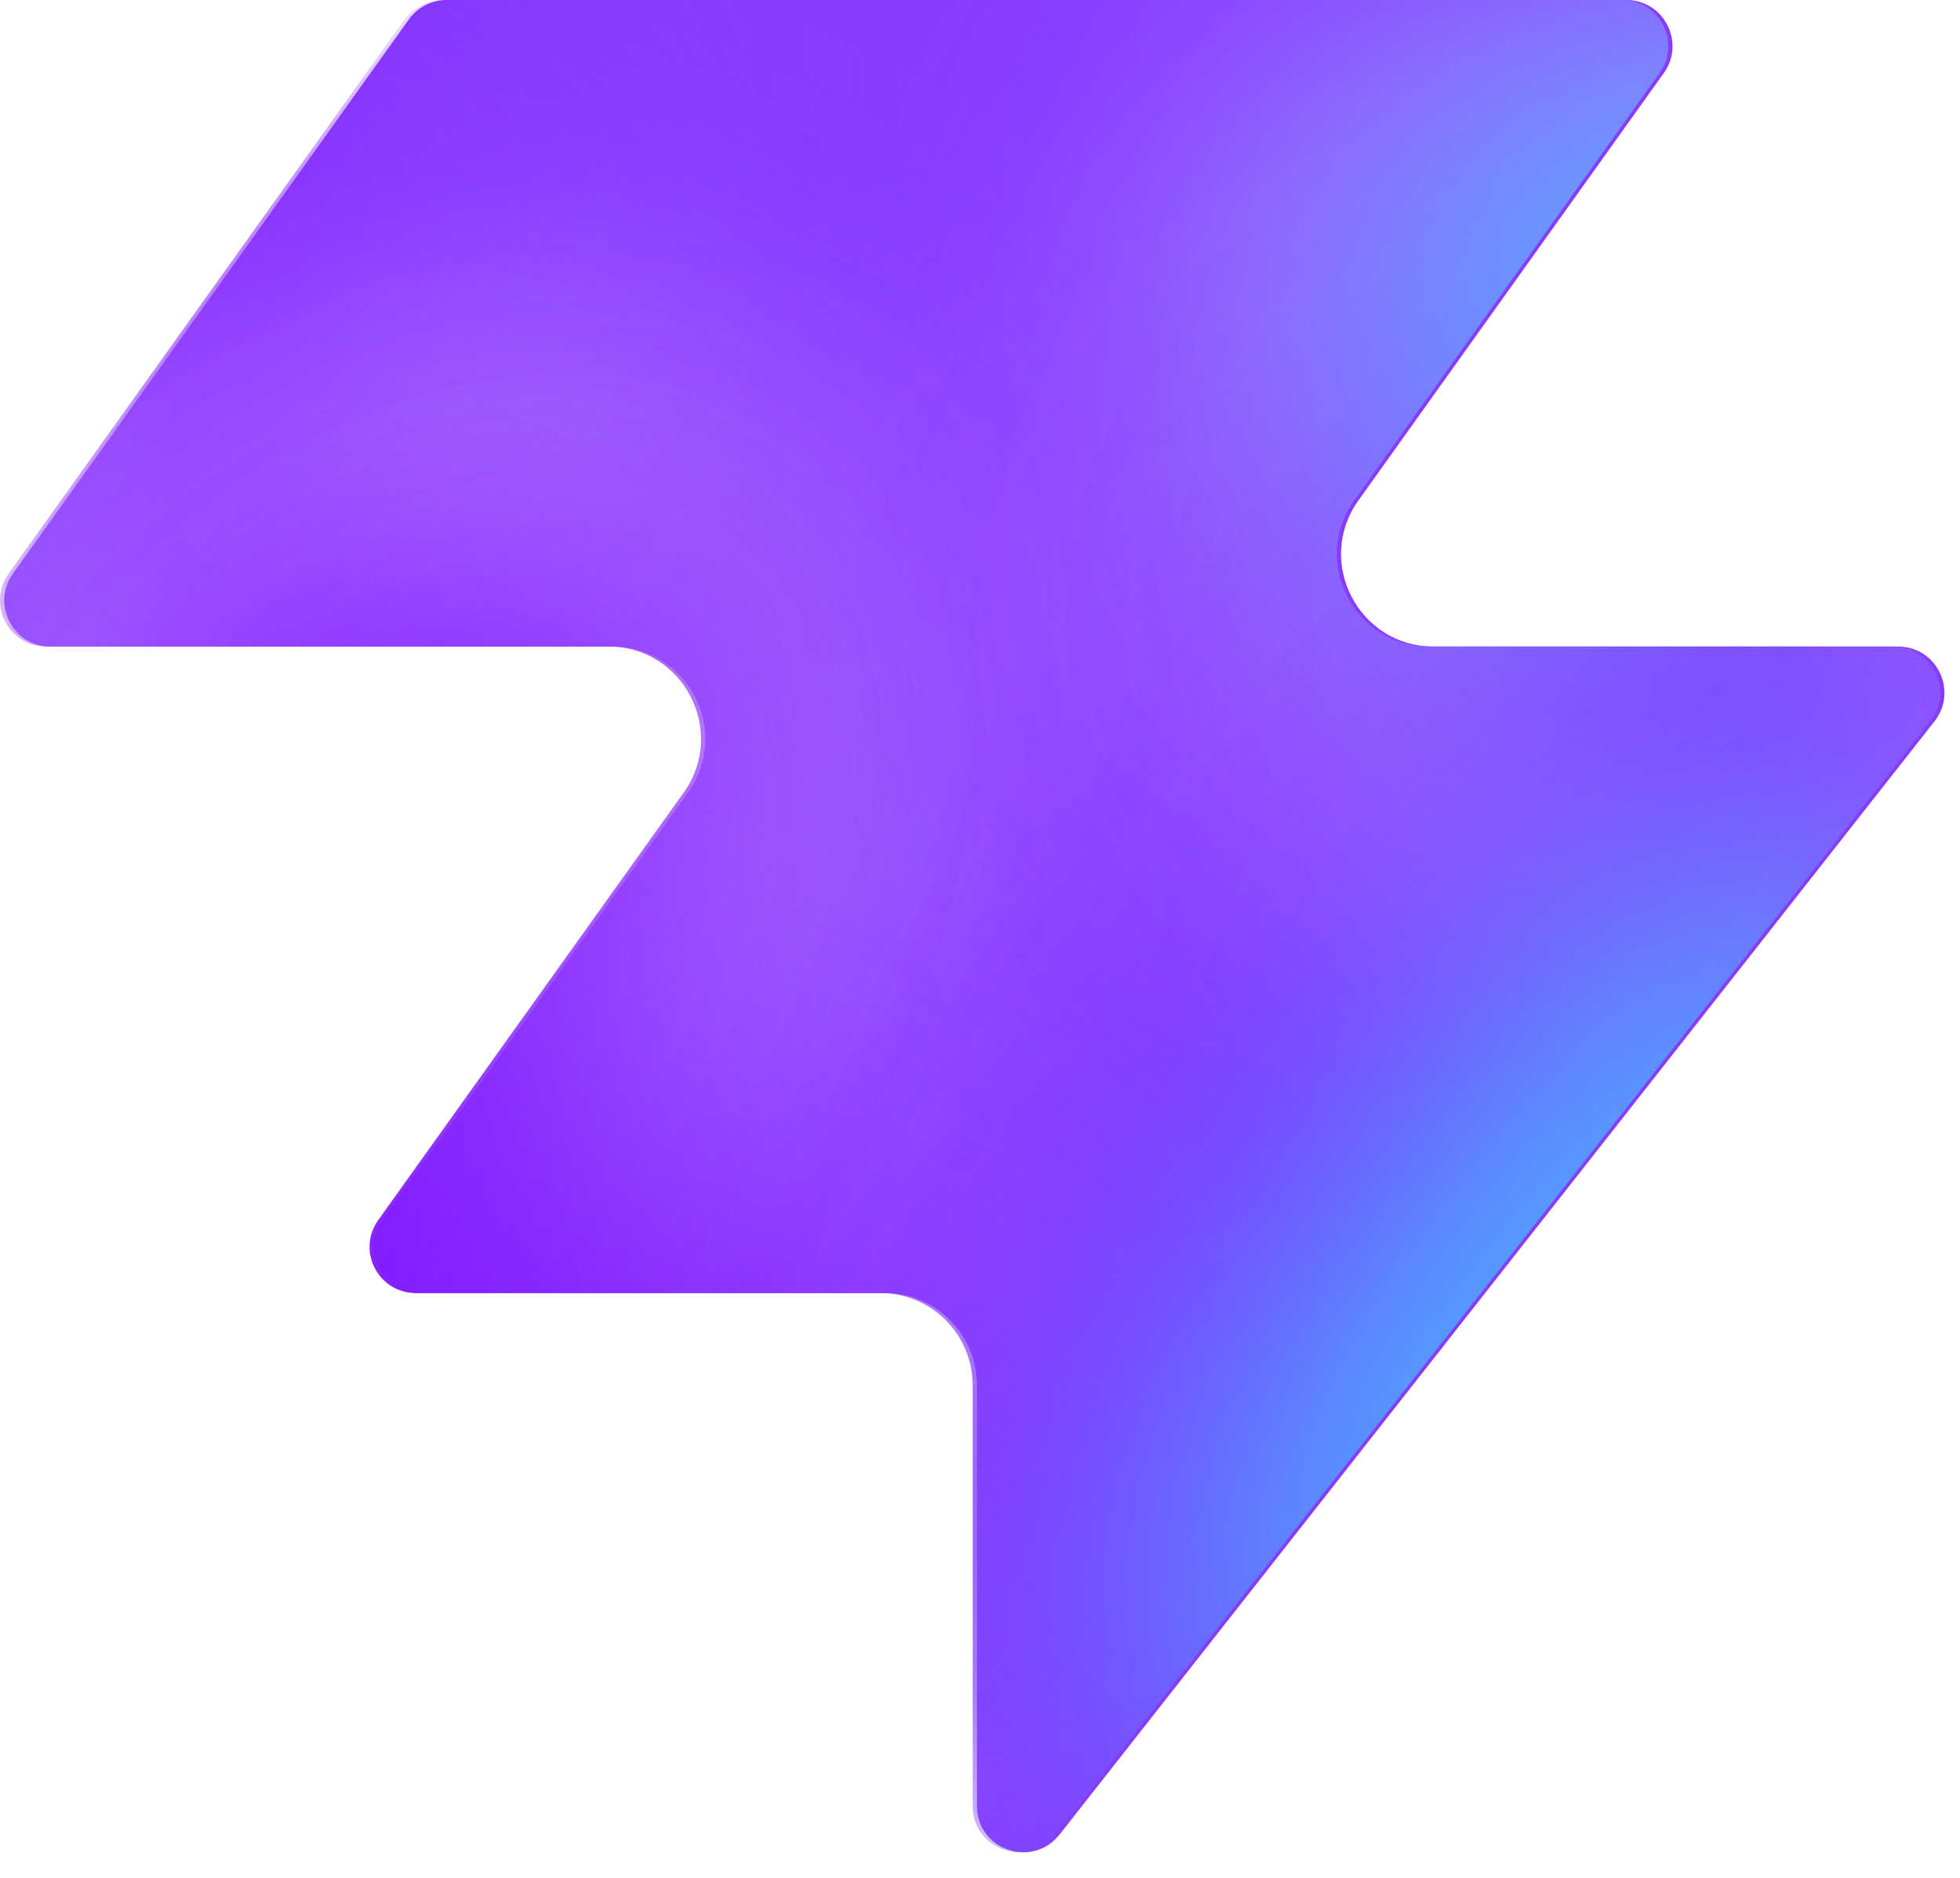
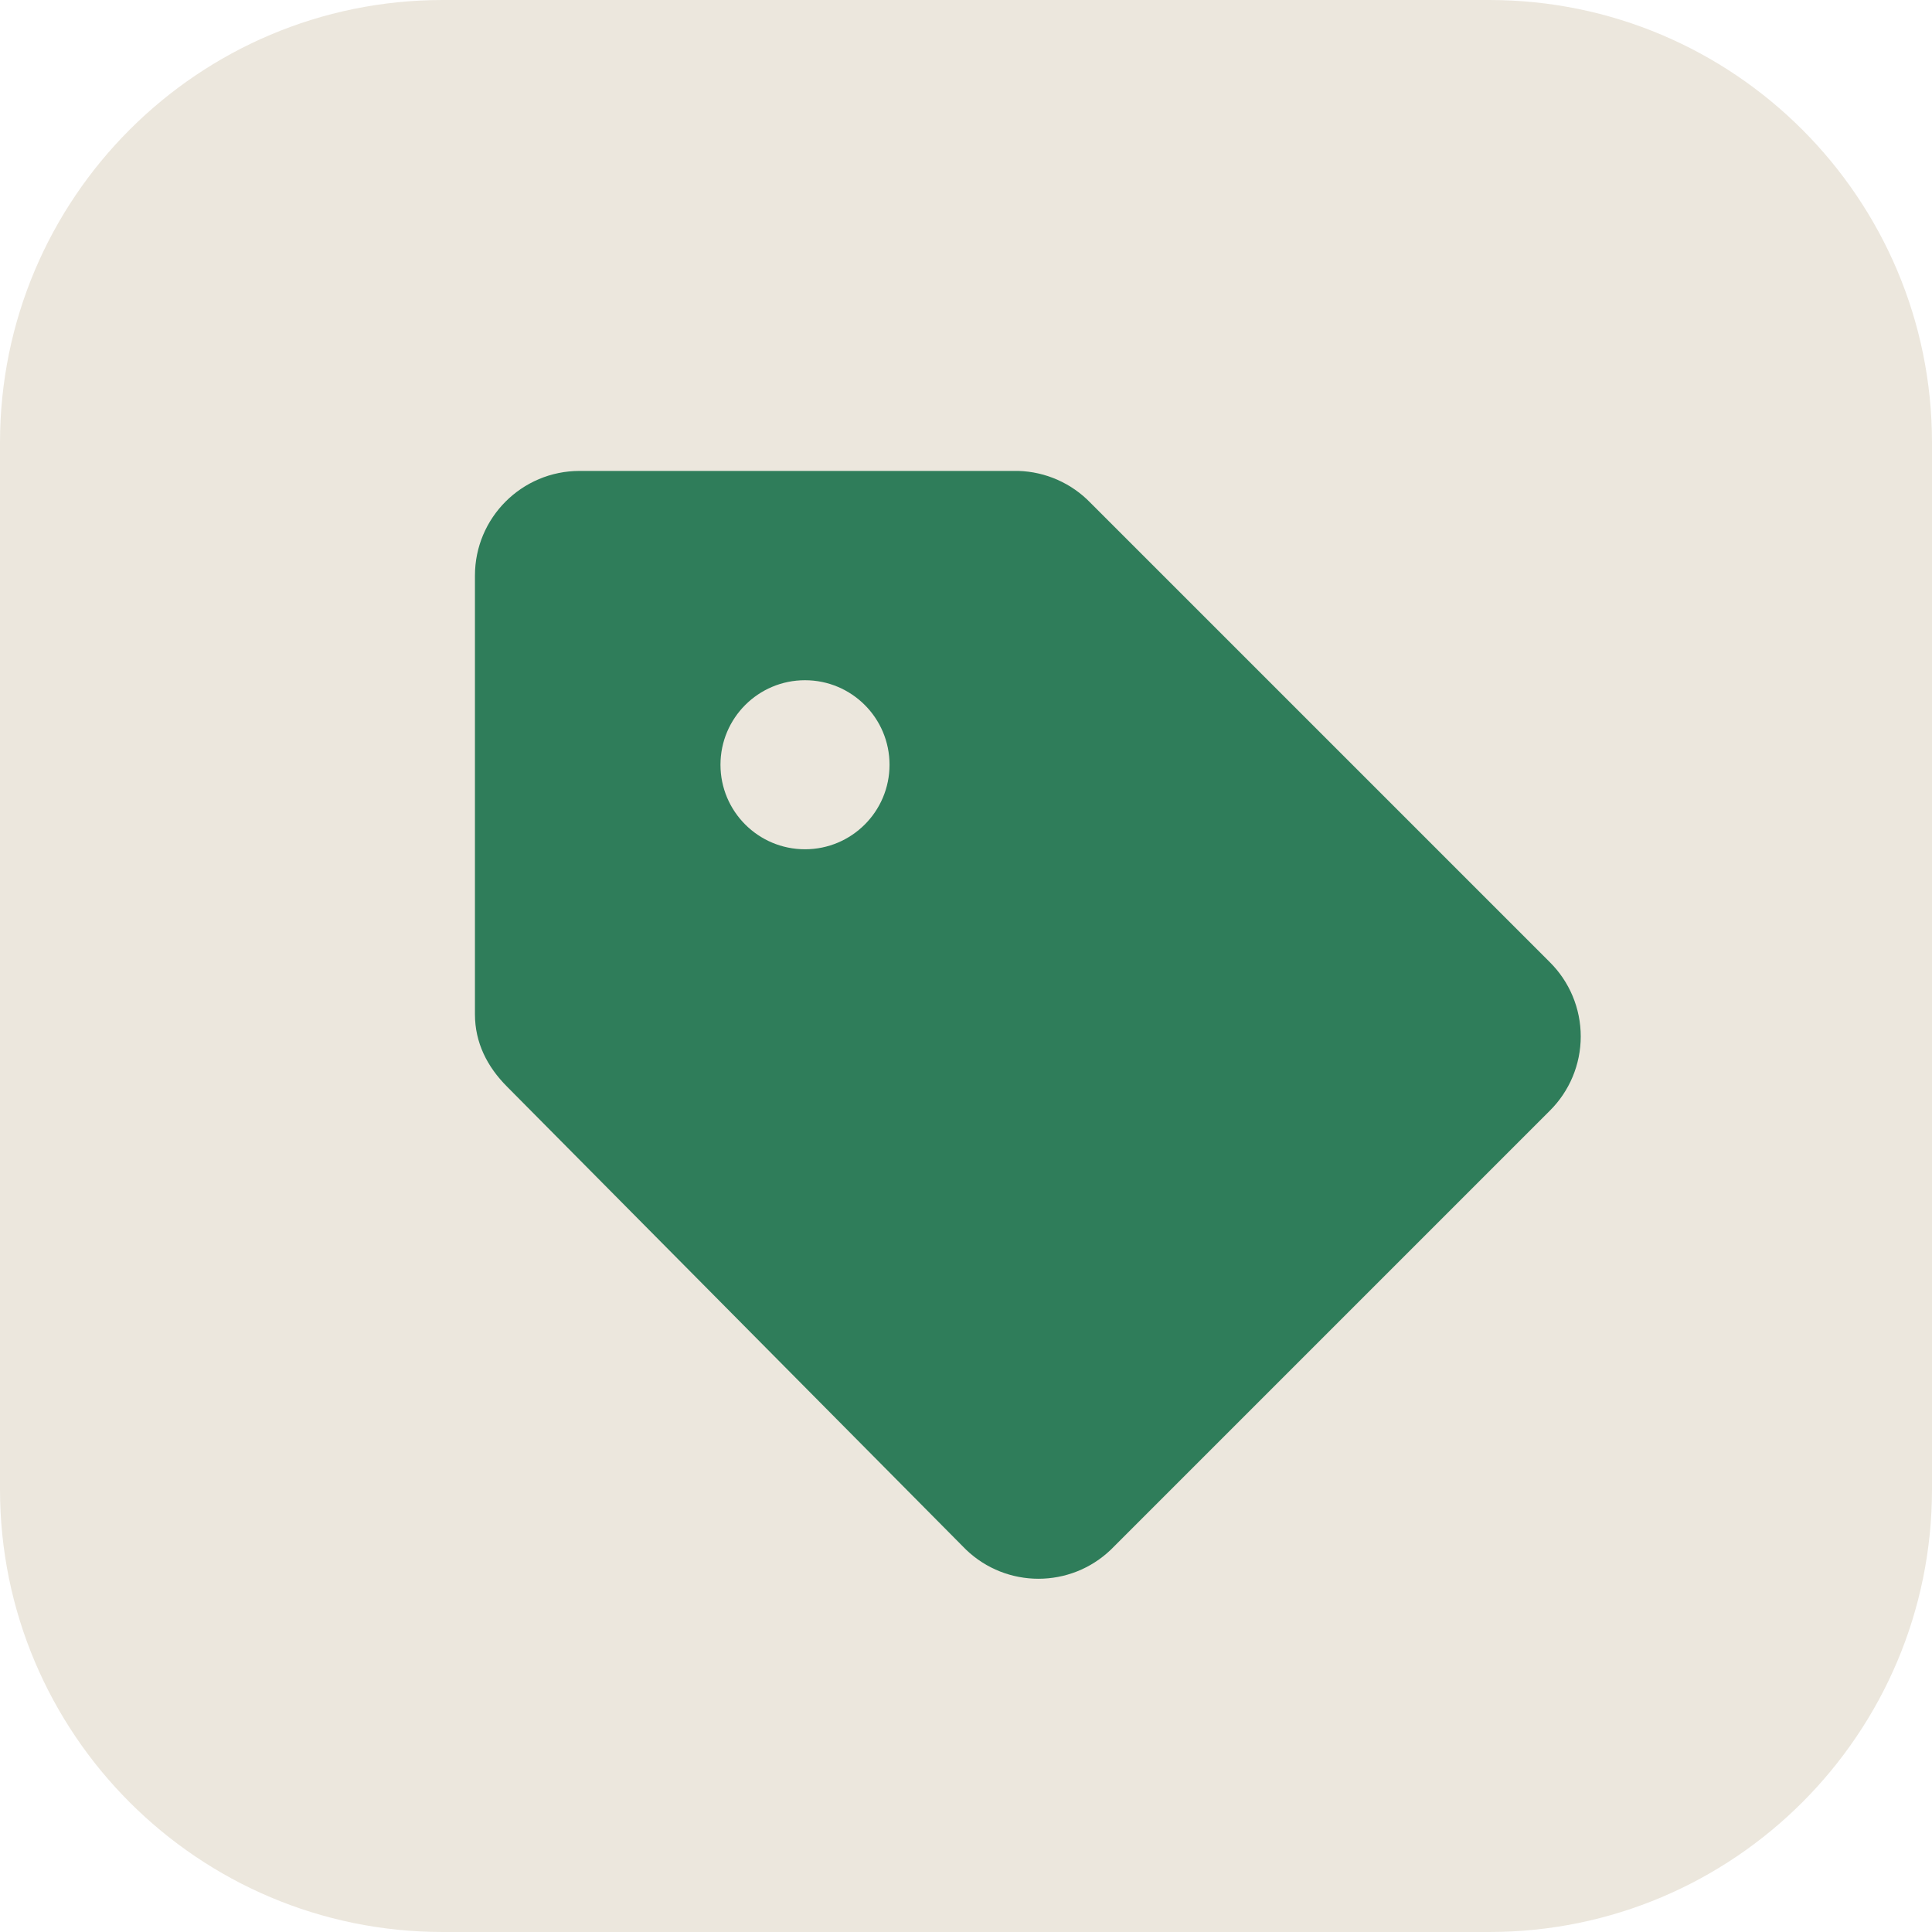
- <svg xmlns="http://www.w3.org/2000/svg" width="48" height="46" fill="none" viewBox="0 0 48 46">
-   <path fill="#863bff" d="M25.946 44.938c-.664.845-2.021.375-2.021-.698V33.937a2.26 2.26 0 0 0-2.262-2.262H10.287c-.92 0-1.456-1.04-.92-1.788l7.48-10.471c1.07-1.497 0-3.578-1.842-3.578H1.237c-.92 0-1.456-1.04-.92-1.788L10.013.474c.214-.297.556-.474.92-.474h28.894c.92 0 1.456 1.04.92 1.788l-7.48 10.471c-1.07 1.498 0 3.579 1.842 3.579h11.377c.943 0 1.473 1.088.89 1.83L25.947 44.94z" style="fill:#863bff;fill:color(display-p3 .525 .23 1);fill-opacity:1" />
-   <mask id="a" width="48" height="46" x="0" y="0" maskUnits="userSpaceOnUse" style="mask-type:alpha">
-     <path fill="#000" d="M25.842 44.938c-.664.844-2.021.375-2.021-.698V33.937a2.26 2.26 0 0 0-2.262-2.262H10.183c-.92 0-1.456-1.04-.92-1.788l7.48-10.471c1.07-1.498 0-3.579-1.842-3.579H1.133c-.92 0-1.456-1.04-.92-1.787L9.91.473c.214-.297.556-.474.92-.474h28.894c.92 0 1.456 1.04.92 1.788l-7.48 10.471c-1.07 1.498 0 3.578 1.842 3.578h11.377c.943 0 1.473 1.088.89 1.832L25.843 44.94z" style="fill:#000;fill-opacity:1" />
-   </mask>
-   <g mask="url(#a)">
-     <g filter="url(#b)">
-       <ellipse cx="5.508" cy="14.704" fill="#ede6ff" rx="5.508" ry="14.704" style="fill:#ede6ff;fill:color(display-p3 .927 .903 1);fill-opacity:1" transform="matrix(.00324 1 1 -.00324 -4.47 31.516)" />
-     </g>
-     <g filter="url(#c)">
-       <ellipse cx="10.399" cy="29.851" fill="#ede6ff" rx="10.399" ry="29.851" style="fill:#ede6ff;fill:color(display-p3 .927 .903 1);fill-opacity:1" transform="matrix(.00324 1 1 -.00324 -39.328 7.883)" />
-     </g>
-     <g filter="url(#d)">
-       <ellipse cx="5.508" cy="30.487" fill="#7e14ff" rx="5.508" ry="30.487" style="fill:#7e14ff;fill:color(display-p3 .492 .077 1);fill-opacity:1" transform="rotate(89.814 -25.913 -14.639)scale(1 -1)" />
-     </g>
-     <g filter="url(#e)">
-       <ellipse cx="5.508" cy="30.599" fill="#7e14ff" rx="5.508" ry="30.599" style="fill:#7e14ff;fill:color(display-p3 .492 .077 1);fill-opacity:1" transform="rotate(89.814 -32.644 -3.334)scale(1 -1)" />
-     </g>
-     <g filter="url(#f)">
-       <ellipse cx="5.508" cy="30.599" fill="#7e14ff" rx="5.508" ry="30.599" style="fill:#7e14ff;fill:color(display-p3 .492 .077 1);fill-opacity:1" transform="matrix(.00324 1 1 -.00324 -34.34 30.47)" />
-     </g>
-     <g filter="url(#g)">
-       <ellipse cx="14.072" cy="22.078" fill="#ede6ff" rx="14.072" ry="22.078" style="fill:#ede6ff;fill:color(display-p3 .927 .903 1);fill-opacity:1" transform="rotate(93.35 24.506 48.493)scale(-1 1)" />
-     </g>
-     <g filter="url(#h)">
-       <ellipse cx="3.47" cy="21.501" fill="#7e14ff" rx="3.47" ry="21.501" style="fill:#7e14ff;fill:color(display-p3 .492 .077 1);fill-opacity:1" transform="rotate(89.009 28.708 47.59)scale(-1 1)" />
-     </g>
-     <g filter="url(#i)">
-       <ellipse cx="3.47" cy="21.501" fill="#7e14ff" rx="3.47" ry="21.501" style="fill:#7e14ff;fill:color(display-p3 .492 .077 1);fill-opacity:1" transform="rotate(89.009 28.708 47.59)scale(-1 1)" />
-     </g>
-     <g filter="url(#j)">
-       <ellipse cx=".387" cy="8.972" fill="#7e14ff" rx="4.407" ry="29.108" style="fill:#7e14ff;fill:color(display-p3 .492 .077 1);fill-opacity:1" transform="rotate(39.51 .387 8.972)" />
-     </g>
-     <g filter="url(#k)">
-       <ellipse cx="47.523" cy="-6.092" fill="#7e14ff" rx="4.407" ry="29.108" style="fill:#7e14ff;fill:color(display-p3 .492 .077 1);fill-opacity:1" transform="rotate(37.892 47.523 -6.092)" />
-     </g>
-     <g filter="url(#l)">
-       <ellipse cx="41.412" cy="6.333" fill="#47bfff" rx="5.971" ry="9.665" style="fill:#47bfff;fill:color(display-p3 .28 .748 1);fill-opacity:1" transform="rotate(37.892 41.412 6.333)" />
-     </g>
-     <g filter="url(#m)">
-       <ellipse cx="-1.879" cy="38.332" fill="#7e14ff" rx="4.407" ry="29.108" style="fill:#7e14ff;fill:color(display-p3 .492 .077 1);fill-opacity:1" transform="rotate(37.892 -1.88 38.332)" />
-     </g>
-     <g filter="url(#n)">
-       <ellipse cx="-1.879" cy="38.332" fill="#7e14ff" rx="4.407" ry="29.108" style="fill:#7e14ff;fill:color(display-p3 .492 .077 1);fill-opacity:1" transform="rotate(37.892 -1.88 38.332)" />
-     </g>
-     <g filter="url(#o)">
-       <ellipse cx="35.651" cy="29.907" fill="#7e14ff" rx="4.407" ry="29.108" style="fill:#7e14ff;fill:color(display-p3 .492 .077 1);fill-opacity:1" transform="rotate(37.892 35.651 29.907)" />
-     </g>
-     <g filter="url(#p)">
-       <ellipse cx="38.418" cy="32.4" fill="#47bfff" rx="5.971" ry="15.297" style="fill:#47bfff;fill:color(display-p3 .28 .748 1);fill-opacity:1" transform="rotate(37.892 38.418 32.4)" />
-     </g>
-   </g>
-   <defs>
-     <filter id="b" width="60.045" height="41.654" x="-19.77" y="16.149" color-interpolation-filters="sRGB" filterUnits="userSpaceOnUse">
-       <feFlood flood-opacity="0" result="BackgroundImageFix" />
-       <feBlend in="SourceGraphic" in2="BackgroundImageFix" result="shape" />
-       <feGaussianBlur result="effect1_foregroundBlur_2002_17158" stdDeviation="7.659" />
-     </filter>
-     <filter id="c" width="90.34" height="51.437" x="-54.613" y="-7.533" color-interpolation-filters="sRGB" filterUnits="userSpaceOnUse">
-       <feFlood flood-opacity="0" result="BackgroundImageFix" />
-       <feBlend in="SourceGraphic" in2="BackgroundImageFix" result="shape" />
-       <feGaussianBlur result="effect1_foregroundBlur_2002_17158" stdDeviation="7.659" />
-     </filter>
-     <filter id="d" width="79.355" height="29.4" x="-49.64" y="2.03" color-interpolation-filters="sRGB" filterUnits="userSpaceOnUse">
-       <feFlood flood-opacity="0" result="BackgroundImageFix" />
-       <feBlend in="SourceGraphic" in2="BackgroundImageFix" result="shape" />
-       <feGaussianBlur result="effect1_foregroundBlur_2002_17158" stdDeviation="4.596" />
-     </filter>
-     <filter id="e" width="79.579" height="29.4" x="-45.045" y="20.029" color-interpolation-filters="sRGB" filterUnits="userSpaceOnUse">
-       <feFlood flood-opacity="0" result="BackgroundImageFix" />
-       <feBlend in="SourceGraphic" in2="BackgroundImageFix" result="shape" />
-       <feGaussianBlur result="effect1_foregroundBlur_2002_17158" stdDeviation="4.596" />
-     </filter>
-     <filter id="f" width="79.579" height="29.4" x="-43.513" y="21.178" color-interpolation-filters="sRGB" filterUnits="userSpaceOnUse">
-       <feFlood flood-opacity="0" result="BackgroundImageFix" />
-       <feBlend in="SourceGraphic" in2="BackgroundImageFix" result="shape" />
-       <feGaussianBlur result="effect1_foregroundBlur_2002_17158" stdDeviation="4.596" />
-     </filter>
-     <filter id="g" width="74.749" height="58.852" x="15.756" y="-17.901" color-interpolation-filters="sRGB" filterUnits="userSpaceOnUse">
-       <feFlood flood-opacity="0" result="BackgroundImageFix" />
-       <feBlend in="SourceGraphic" in2="BackgroundImageFix" result="shape" />
-       <feGaussianBlur result="effect1_foregroundBlur_2002_17158" stdDeviation="7.659" />
-     </filter>
-     <filter id="h" width="61.377" height="25.362" x="23.548" y="2.284" color-interpolation-filters="sRGB" filterUnits="userSpaceOnUse">
-       <feFlood flood-opacity="0" result="BackgroundImageFix" />
-       <feBlend in="SourceGraphic" in2="BackgroundImageFix" result="shape" />
-       <feGaussianBlur result="effect1_foregroundBlur_2002_17158" stdDeviation="4.596" />
-     </filter>
-     <filter id="i" width="61.377" height="25.362" x="23.548" y="2.284" color-interpolation-filters="sRGB" filterUnits="userSpaceOnUse">
-       <feFlood flood-opacity="0" result="BackgroundImageFix" />
-       <feBlend in="SourceGraphic" in2="BackgroundImageFix" result="shape" />
-       <feGaussianBlur result="effect1_foregroundBlur_2002_17158" stdDeviation="4.596" />
-     </filter>
-     <filter id="j" width="56.045" height="63.649" x="-27.636" y="-22.853" color-interpolation-filters="sRGB" filterUnits="userSpaceOnUse">
-       <feFlood flood-opacity="0" result="BackgroundImageFix" />
-       <feBlend in="SourceGraphic" in2="BackgroundImageFix" result="shape" />
-       <feGaussianBlur result="effect1_foregroundBlur_2002_17158" stdDeviation="4.596" />
-     </filter>
-     <filter id="k" width="54.814" height="64.646" x="20.116" y="-38.415" color-interpolation-filters="sRGB" filterUnits="userSpaceOnUse">
-       <feFlood flood-opacity="0" result="BackgroundImageFix" />
-       <feBlend in="SourceGraphic" in2="BackgroundImageFix" result="shape" />
-       <feGaussianBlur result="effect1_foregroundBlur_2002_17158" stdDeviation="4.596" />
-     </filter>
-     <filter id="l" width="33.541" height="35.313" x="24.641" y="-11.323" color-interpolation-filters="sRGB" filterUnits="userSpaceOnUse">
-       <feFlood flood-opacity="0" result="BackgroundImageFix" />
-       <feBlend in="SourceGraphic" in2="BackgroundImageFix" result="shape" />
-       <feGaussianBlur result="effect1_foregroundBlur_2002_17158" stdDeviation="4.596" />
-     </filter>
-     <filter id="m" width="54.814" height="64.646" x="-29.286" y="6.009" color-interpolation-filters="sRGB" filterUnits="userSpaceOnUse">
-       <feFlood flood-opacity="0" result="BackgroundImageFix" />
-       <feBlend in="SourceGraphic" in2="BackgroundImageFix" result="shape" />
-       <feGaussianBlur result="effect1_foregroundBlur_2002_17158" stdDeviation="4.596" />
-     </filter>
-     <filter id="n" width="54.814" height="64.646" x="-29.286" y="6.009" color-interpolation-filters="sRGB" filterUnits="userSpaceOnUse">
-       <feFlood flood-opacity="0" result="BackgroundImageFix" />
-       <feBlend in="SourceGraphic" in2="BackgroundImageFix" result="shape" />
-       <feGaussianBlur result="effect1_foregroundBlur_2002_17158" stdDeviation="4.596" />
-     </filter>
-     <filter id="o" width="54.814" height="64.646" x="8.244" y="-2.416" color-interpolation-filters="sRGB" filterUnits="userSpaceOnUse">
-       <feFlood flood-opacity="0" result="BackgroundImageFix" />
-       <feBlend in="SourceGraphic" in2="BackgroundImageFix" result="shape" />
-       <feGaussianBlur result="effect1_foregroundBlur_2002_17158" stdDeviation="4.596" />
-     </filter>
-     <filter id="p" width="39.409" height="43.623" x="18.713" y="10.588" color-interpolation-filters="sRGB" filterUnits="userSpaceOnUse">
-       <feFlood flood-opacity="0" result="BackgroundImageFix" />
-       <feBlend in="SourceGraphic" in2="BackgroundImageFix" result="shape" />
-       <feGaussianBlur result="effect1_foregroundBlur_2002_17158" stdDeviation="4.596" />
-     </filter>
-   </defs>
+ <svg xmlns="http://www.w3.org/2000/svg" width="48" height="48" fill="none" viewBox="0 0 48 48">
+   <rect width="48" height="48" rx="11" fill="#ECE7DD" />
+   <path d="M27.6 38.5 38.5 27.6a2.6 2.6 0 0 0 0-3.7L27.1 12.5a2.6 2.6 0 0 0-1.8-.8H14.4a2.6 2.6 0 0 0-2.6 2.6v10.9c0 .7.3 1.3.8 1.8l11.4 11.5a2.6 2.6 0 0 0 3.6 0Z" fill="#2F7D5A" />
+   <circle cx="20" cy="19" r="2.1" fill="#ECE7DD" />
</svg>
